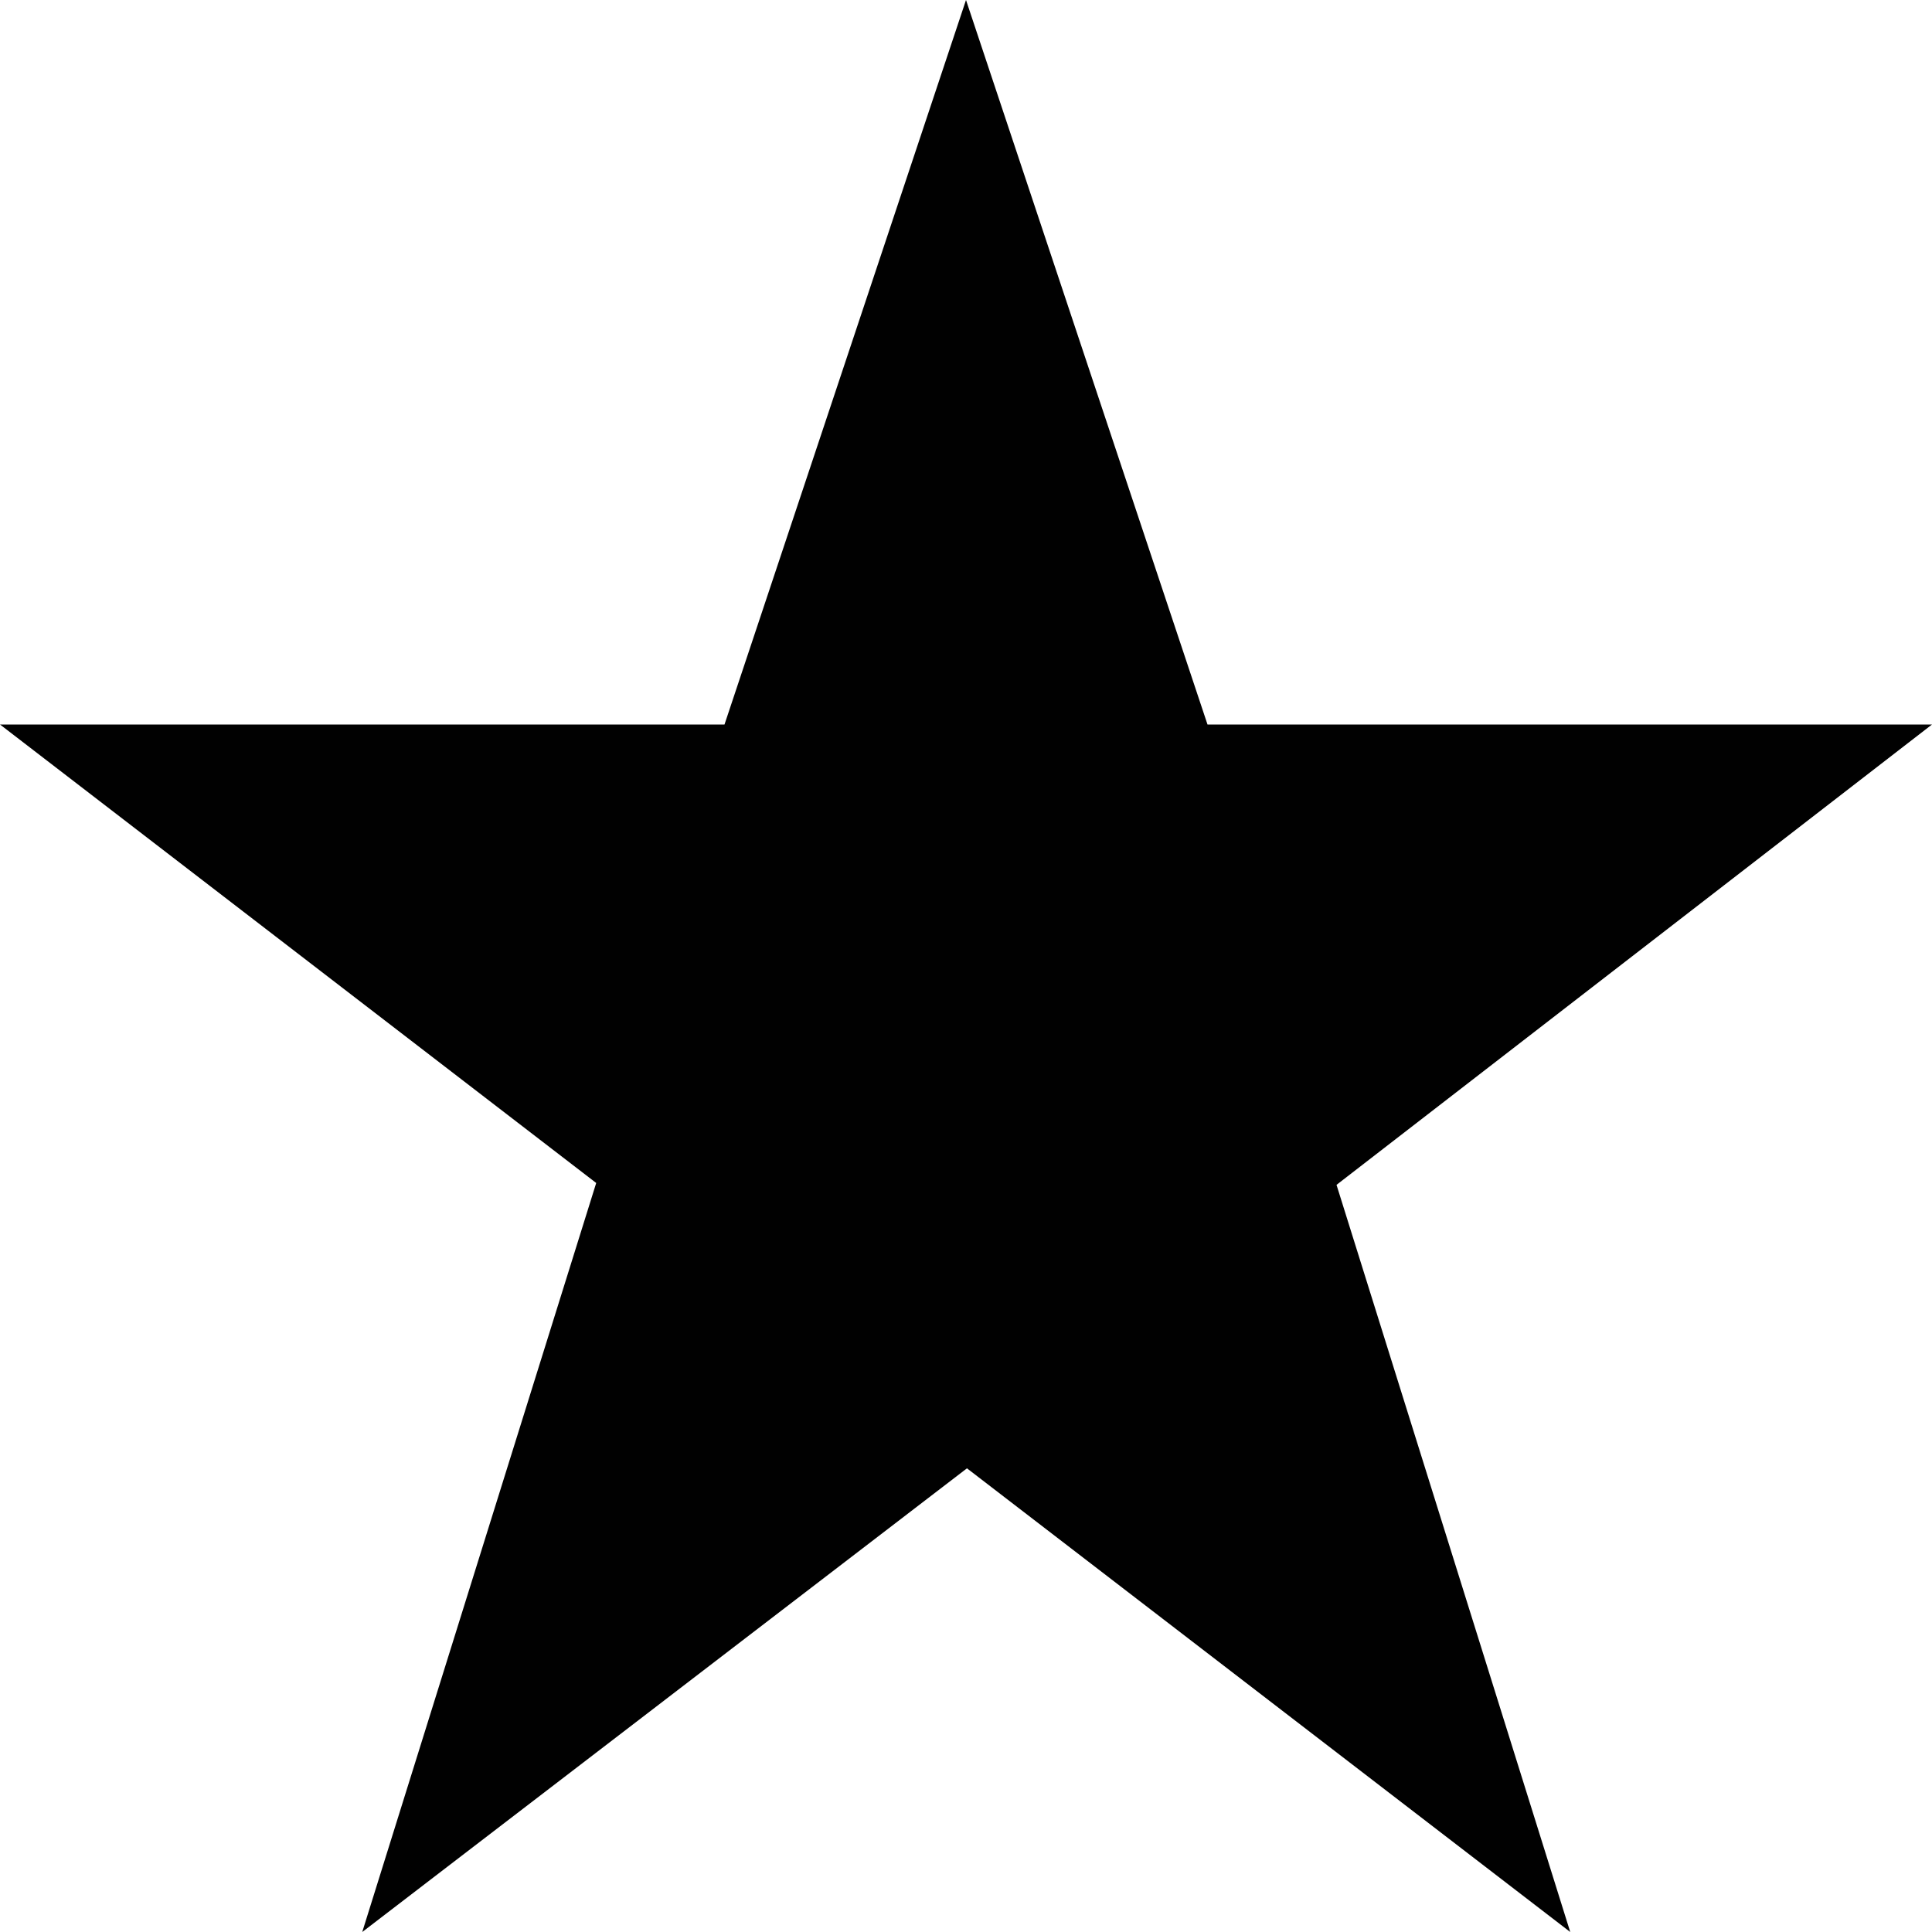
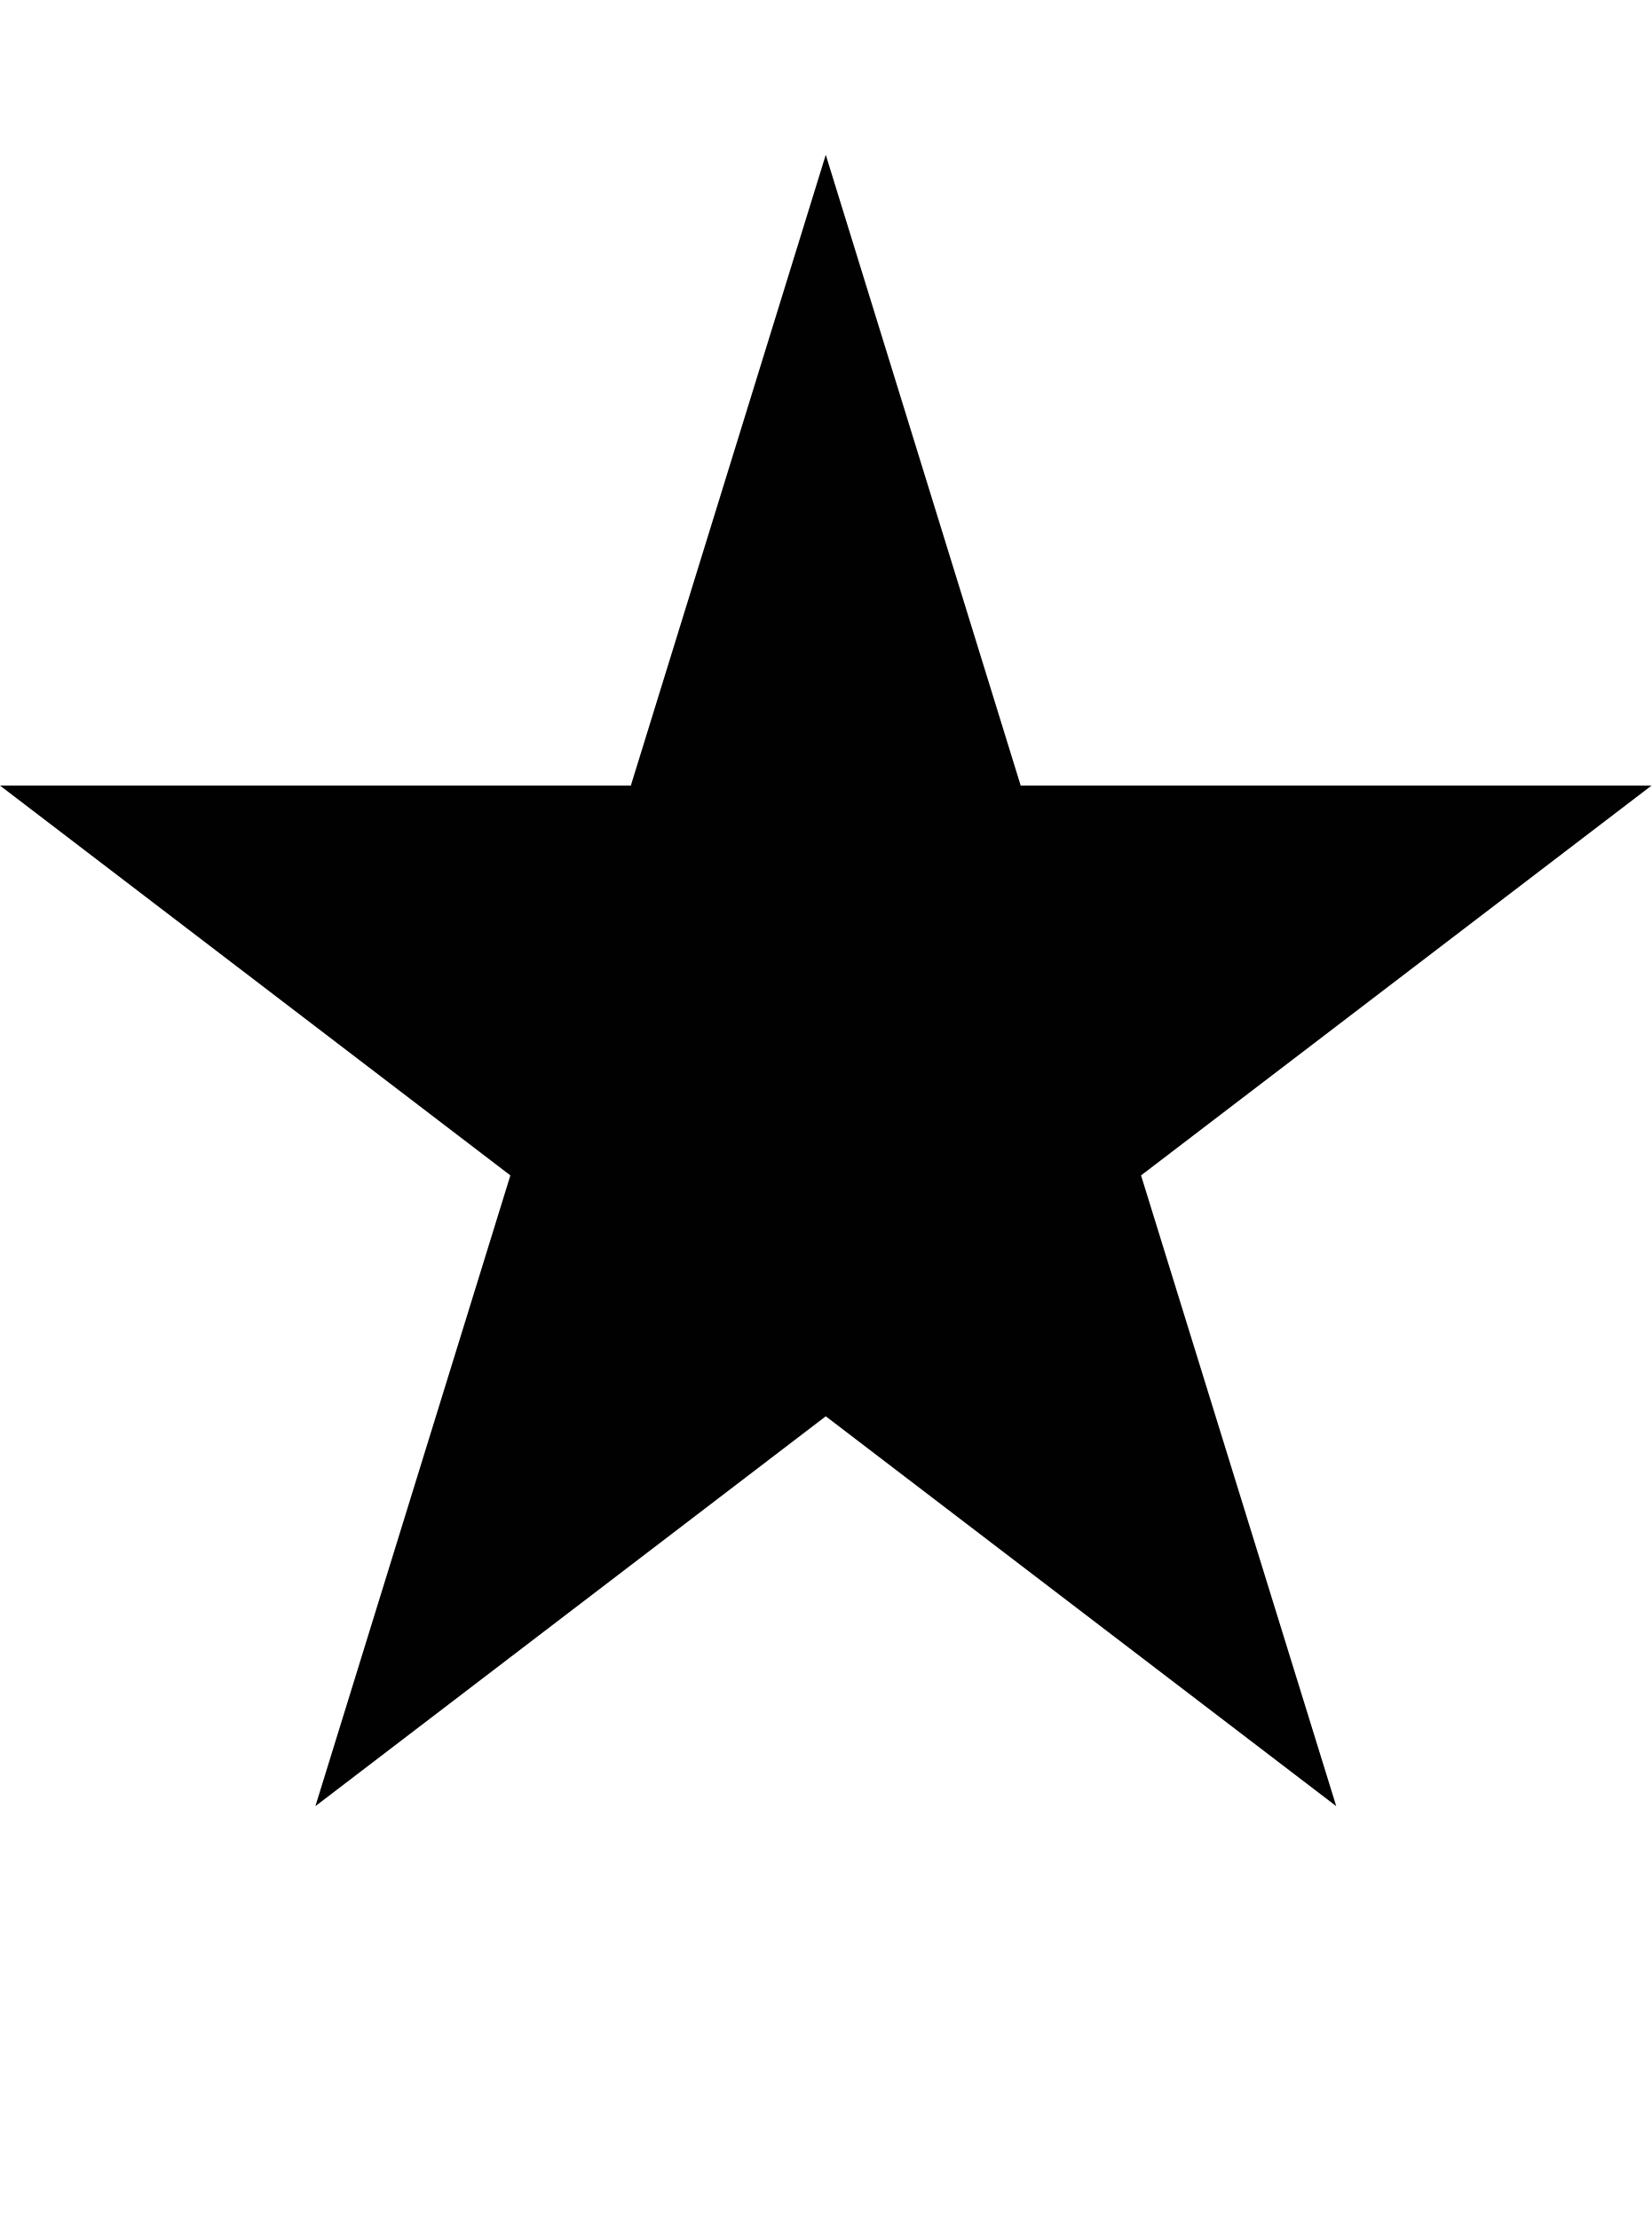
- <svg xmlns="http://www.w3.org/2000/svg" version="1.1" x="0px" y="0px" width="32px" height="32px" viewBox="0 0 32 32" style="enable-background:new 0 0 32 32;" xml:space="preserve">
-   <g id="Layer_1">
- </g>
-   <g id="star">
-     <g>
-       <polygon style="fill:#010101;" points="22.137,19.625 32,12 20,12 16,0 12,12 0,12 9.875,19.594 6,32 16.016,24.32 26.008,32       " />
-     </g>
-   </g>
+ <svg xmlns="http://www.w3.org/2000/svg" version="1.1" id="Layer_1" x="0px" y="0px" width="32px" height="43px" viewBox="0 0 32 43" style="enable-background:new 0 0 32 43;" xml:space="preserve">
+   <polygon style="fill:#010101;" points="16,3 19.777,15.223 32,15.223 22.109,22.777 25.891,35 16,27.445 6.111,35 9.889,22.777   0,15.223 12.223,15.223 " />
</svg>
